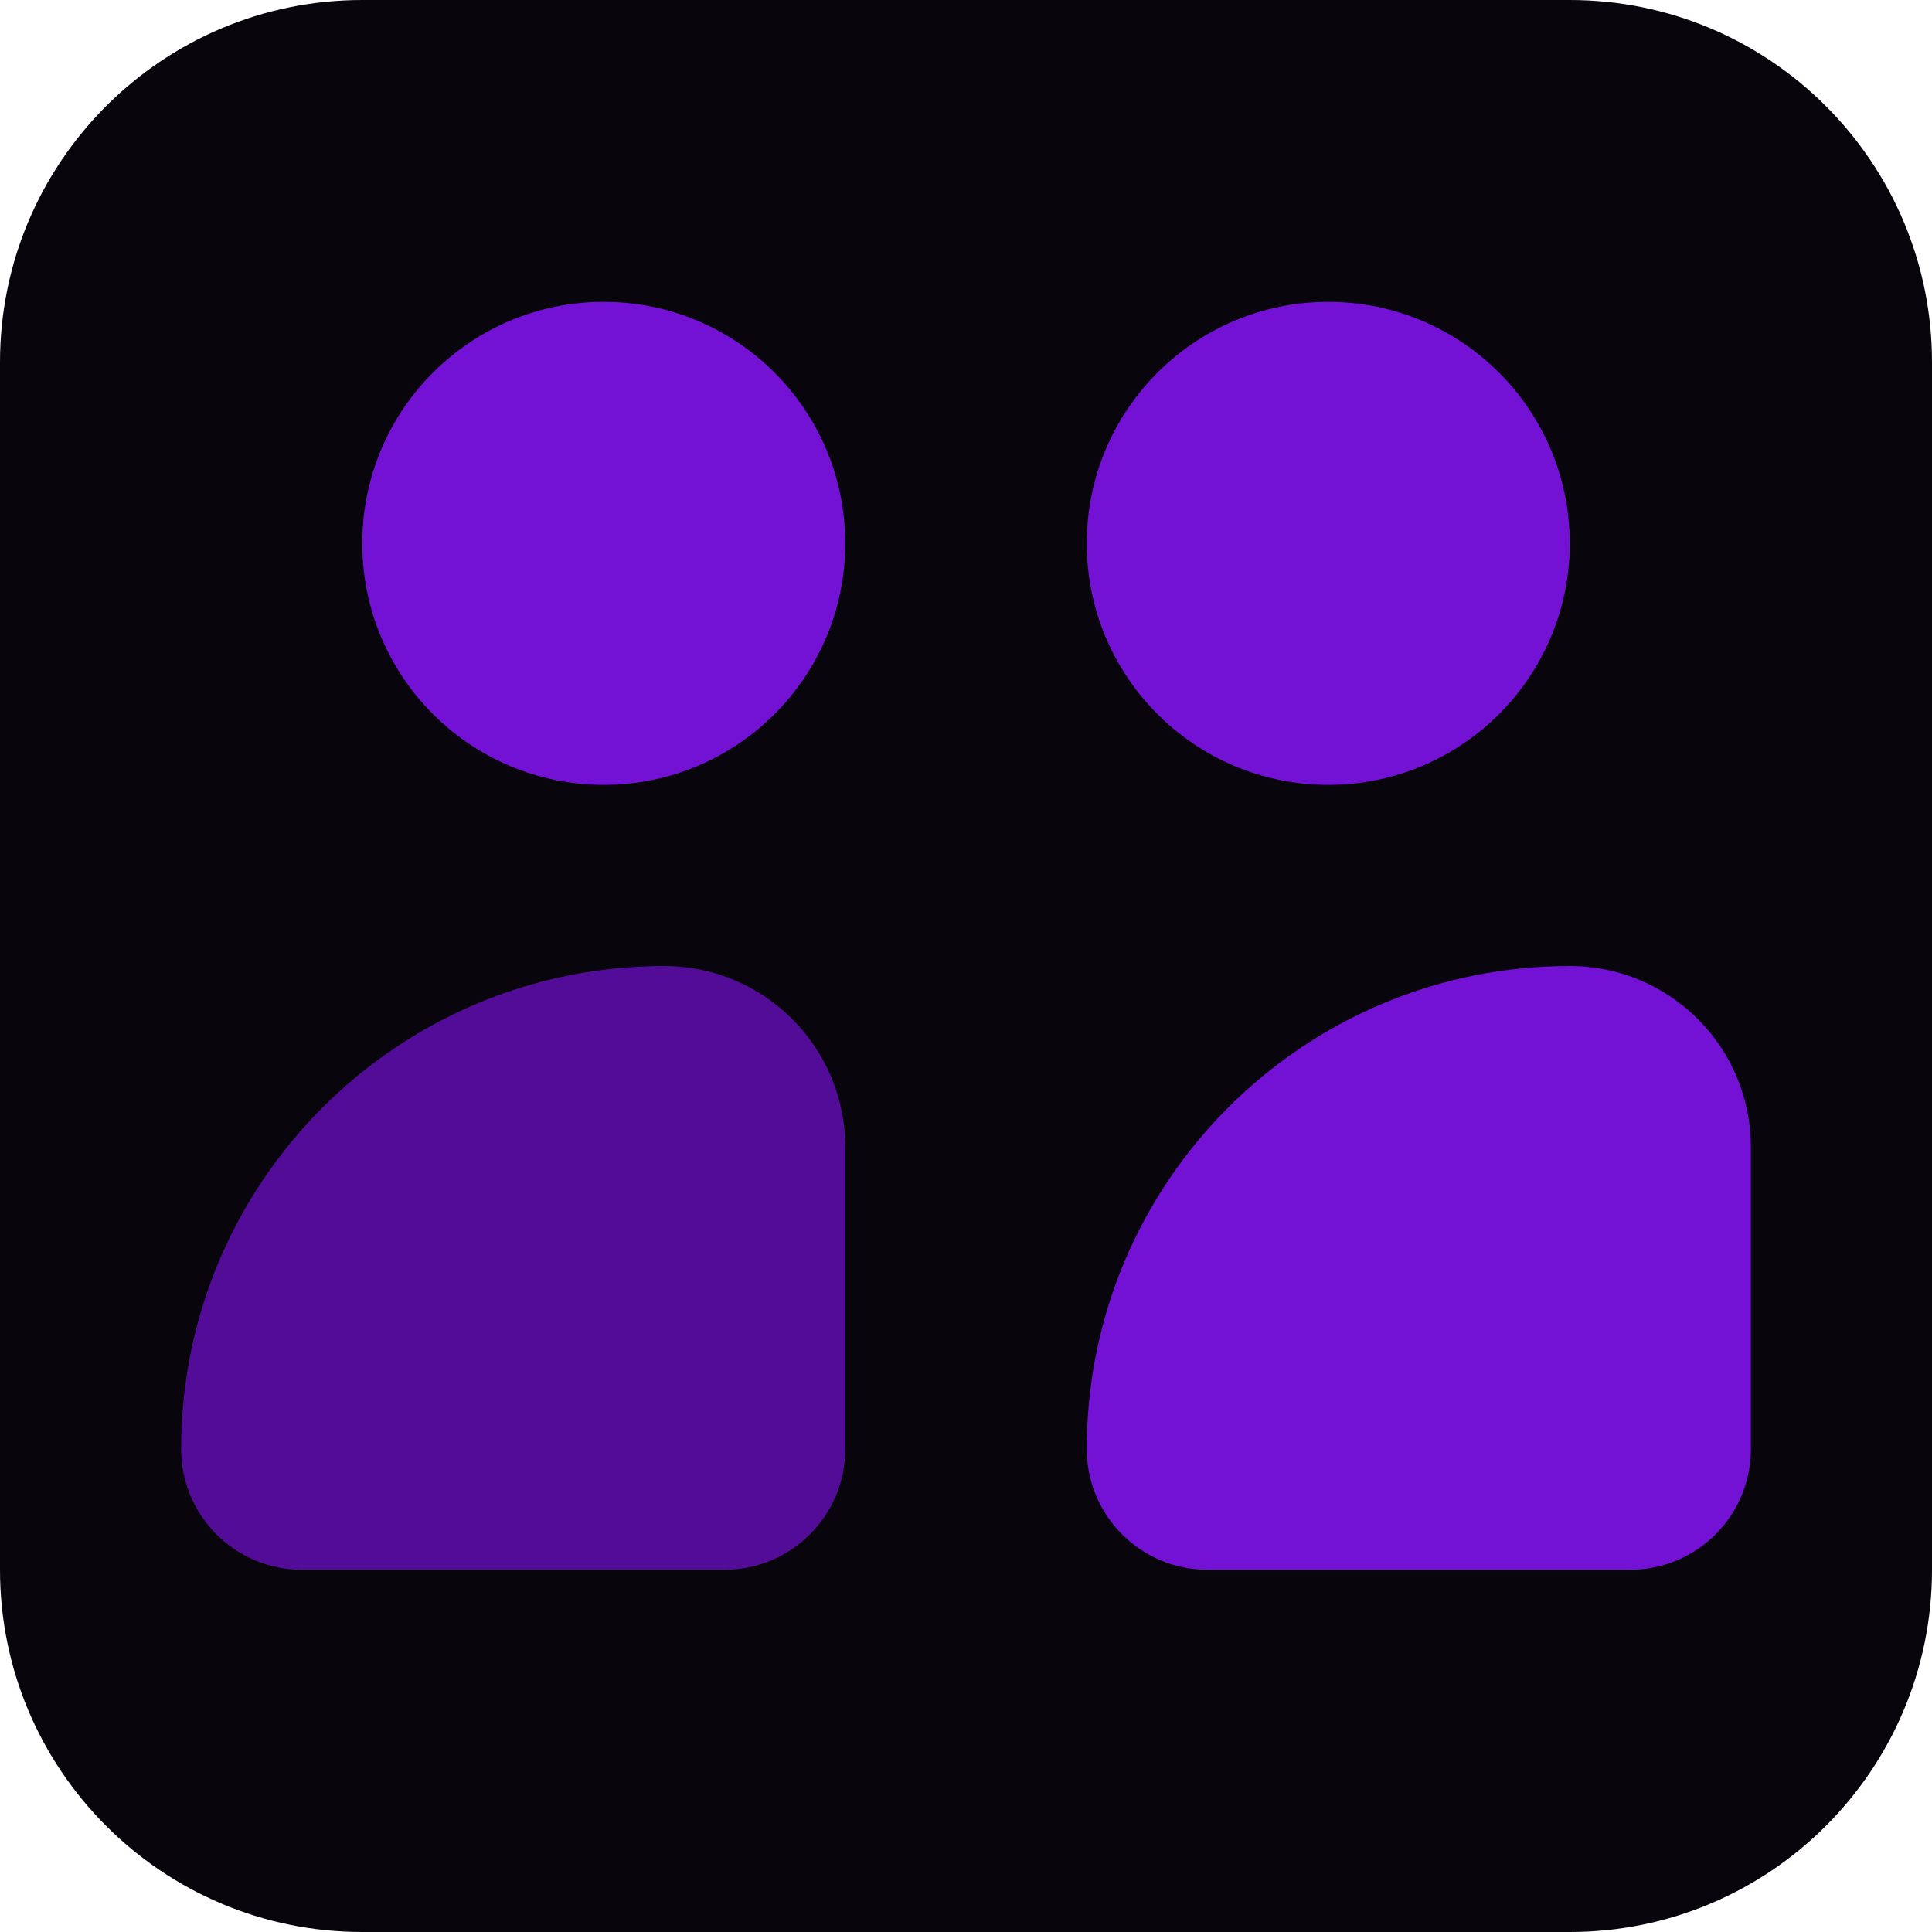
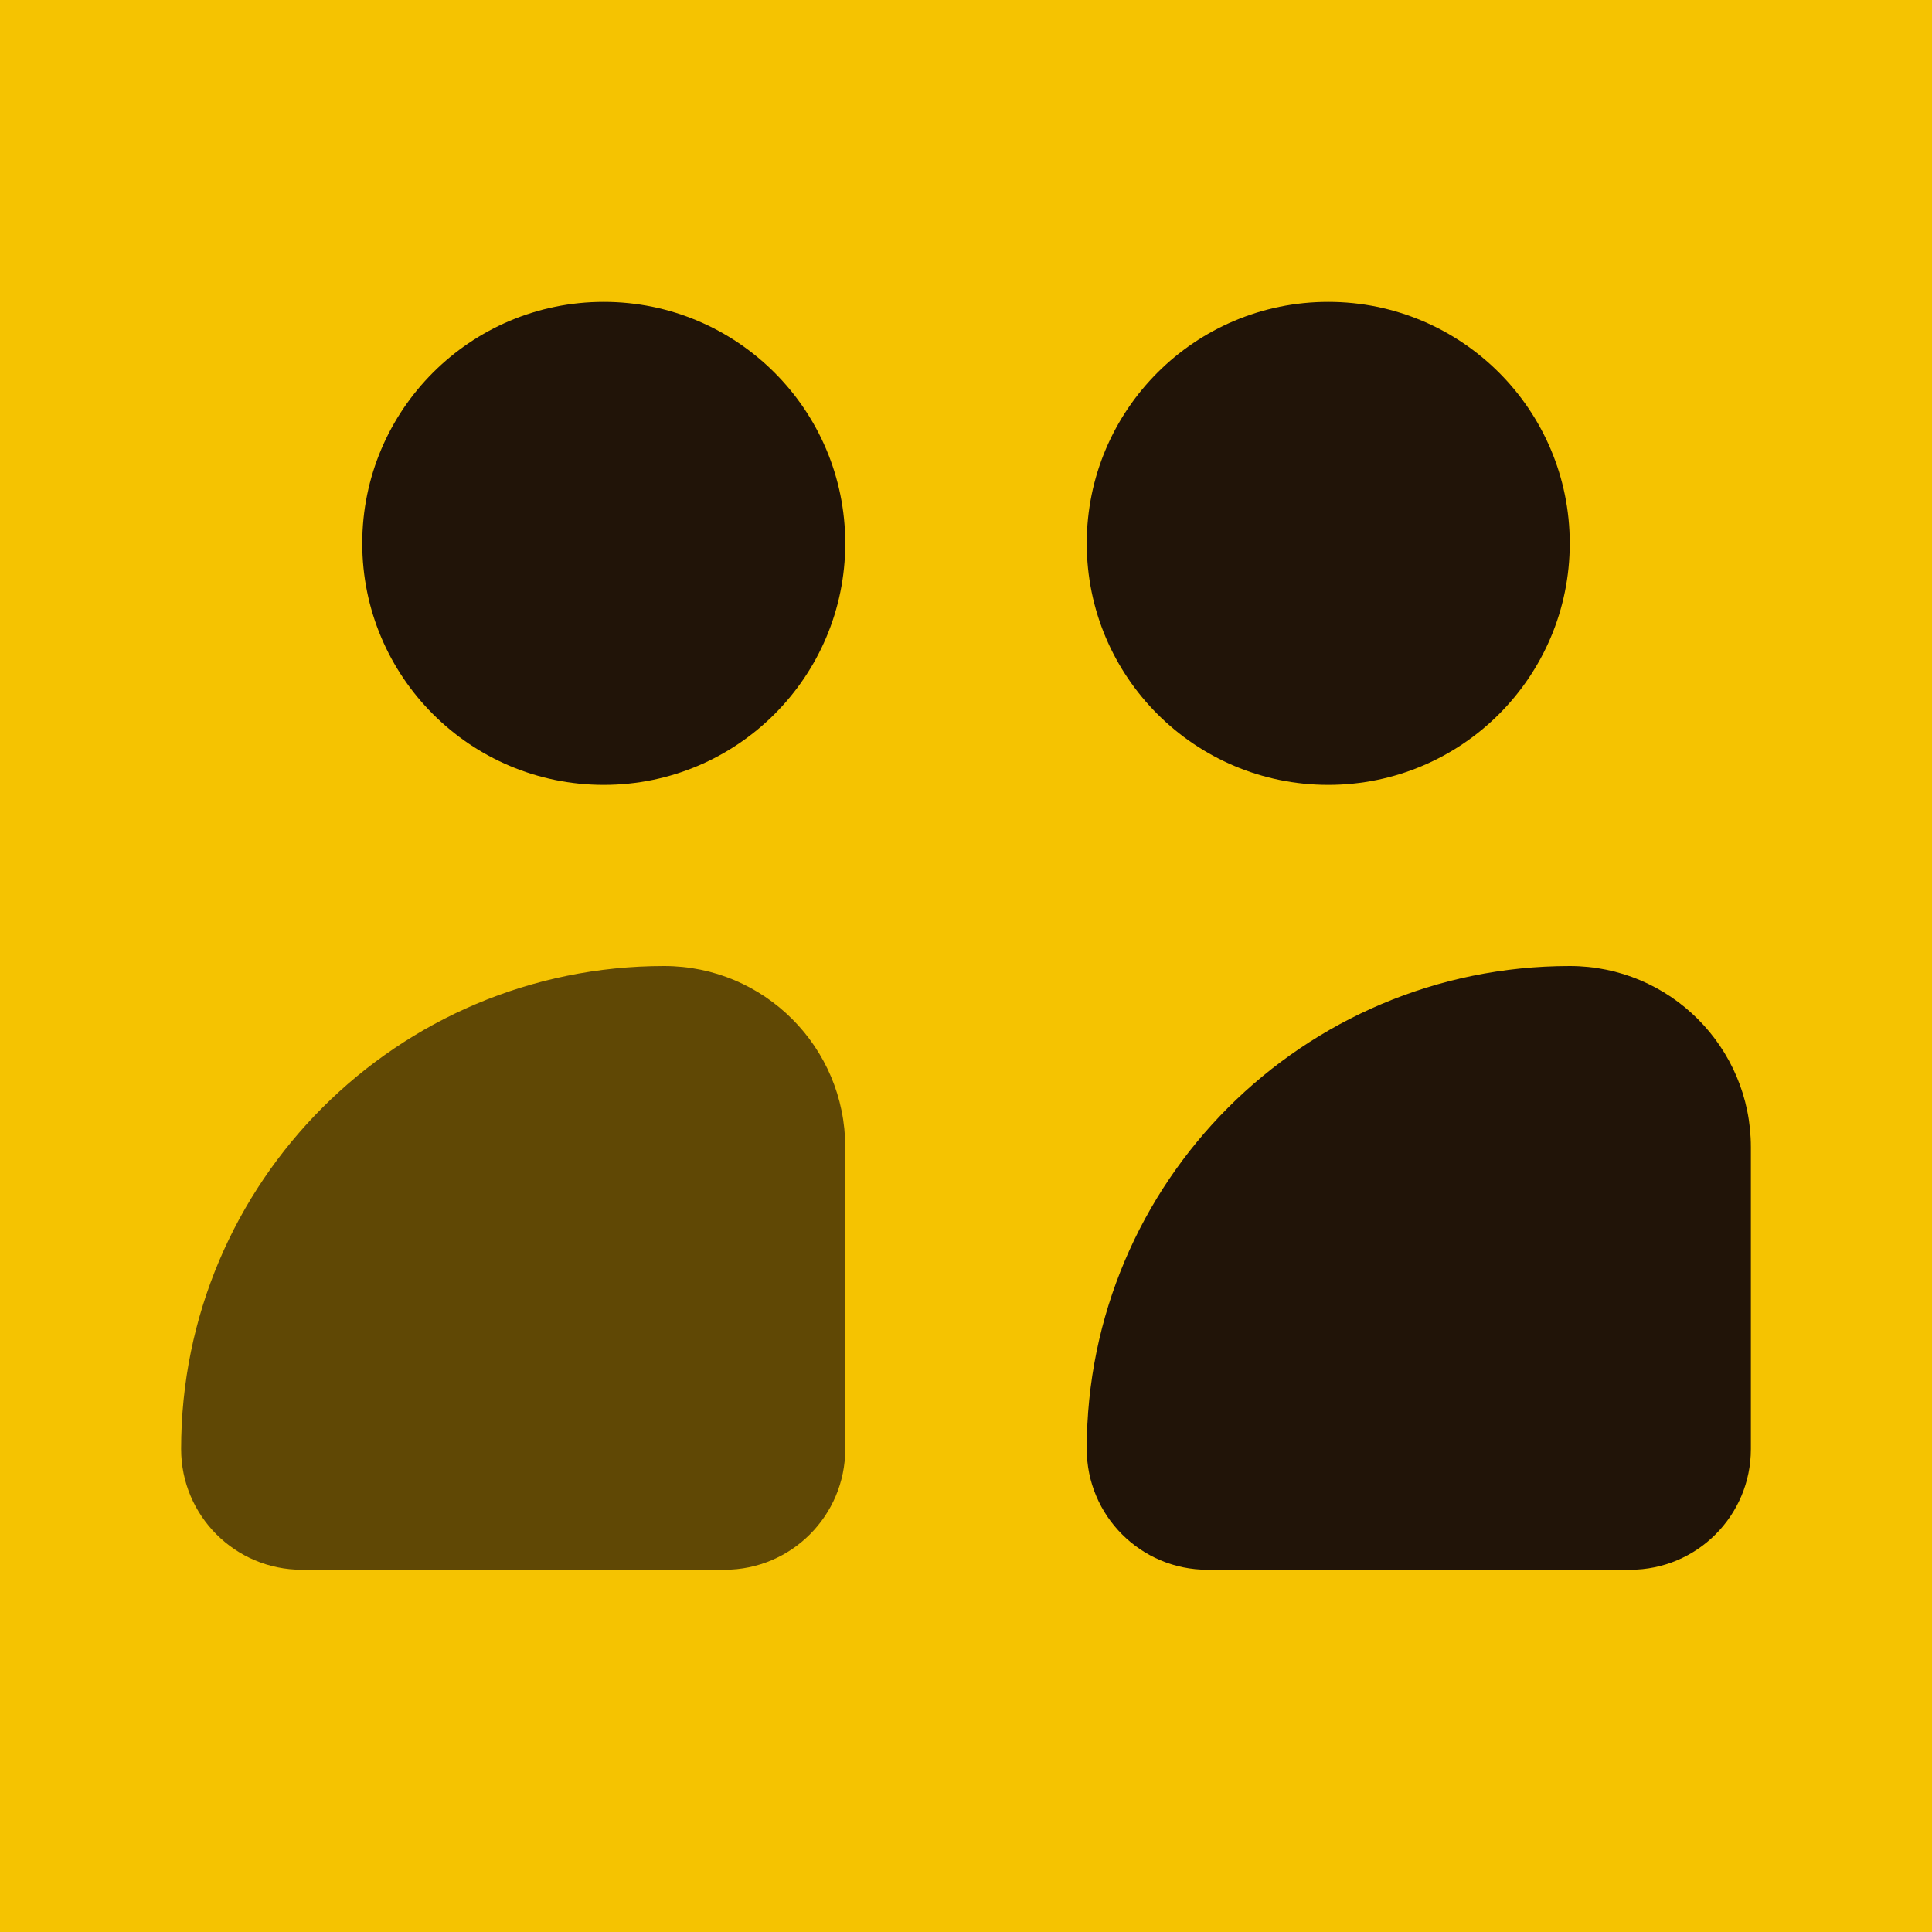
<svg xmlns="http://www.w3.org/2000/svg" viewBox="0 0 32 32" fill="none">
-   <rect width="32" height="32" rx="6" fill="#08050d" />
-   <circle cx="10" cy="9" r="4" fill="#7311d4" />
-   <path d="M3 24C3 19.582 6.582 16 11 16C12.657 16 14 17.343 14 19V24C14 25.105 13.105 26 12 26H5C3.895 26 3 25.105 3 24Z" fill="#7311d4" fill-opacity="0.7" />
-   <circle cx="22" cy="9" r="4" fill="#7311d4" />
-   <path d="M18 24C18 19.582 21.582 16 26 16C27.657 16 29 17.343 29 19V24C29 25.105 28.105 26 27 26H20C18.895 26 18 25.105 18 24Z" fill="#7311d4" />
+   <rect width="32" height="32" fill="#F5C301" />
+   <circle cx="10" cy="9" r="4" fill="#211408" />
+   <path d="M3 24C3 19.582 6.582 16 11 16C12.657 16 14 17.343 14 19V24C14 25.105 13.105 26 12 26H5C3.895 26 3 25.105 3 24Z" fill="#211408" fill-opacity="0.7" />
+   <circle cx="22" cy="9" r="4" fill="#211408" />
+   <path d="M18 24C18 19.582 21.582 16 26 16C27.657 16 29 17.343 29 19V24C29 25.105 28.105 26 27 26H20C18.895 26 18 25.105 18 24Z" fill="#211408" />
</svg>
